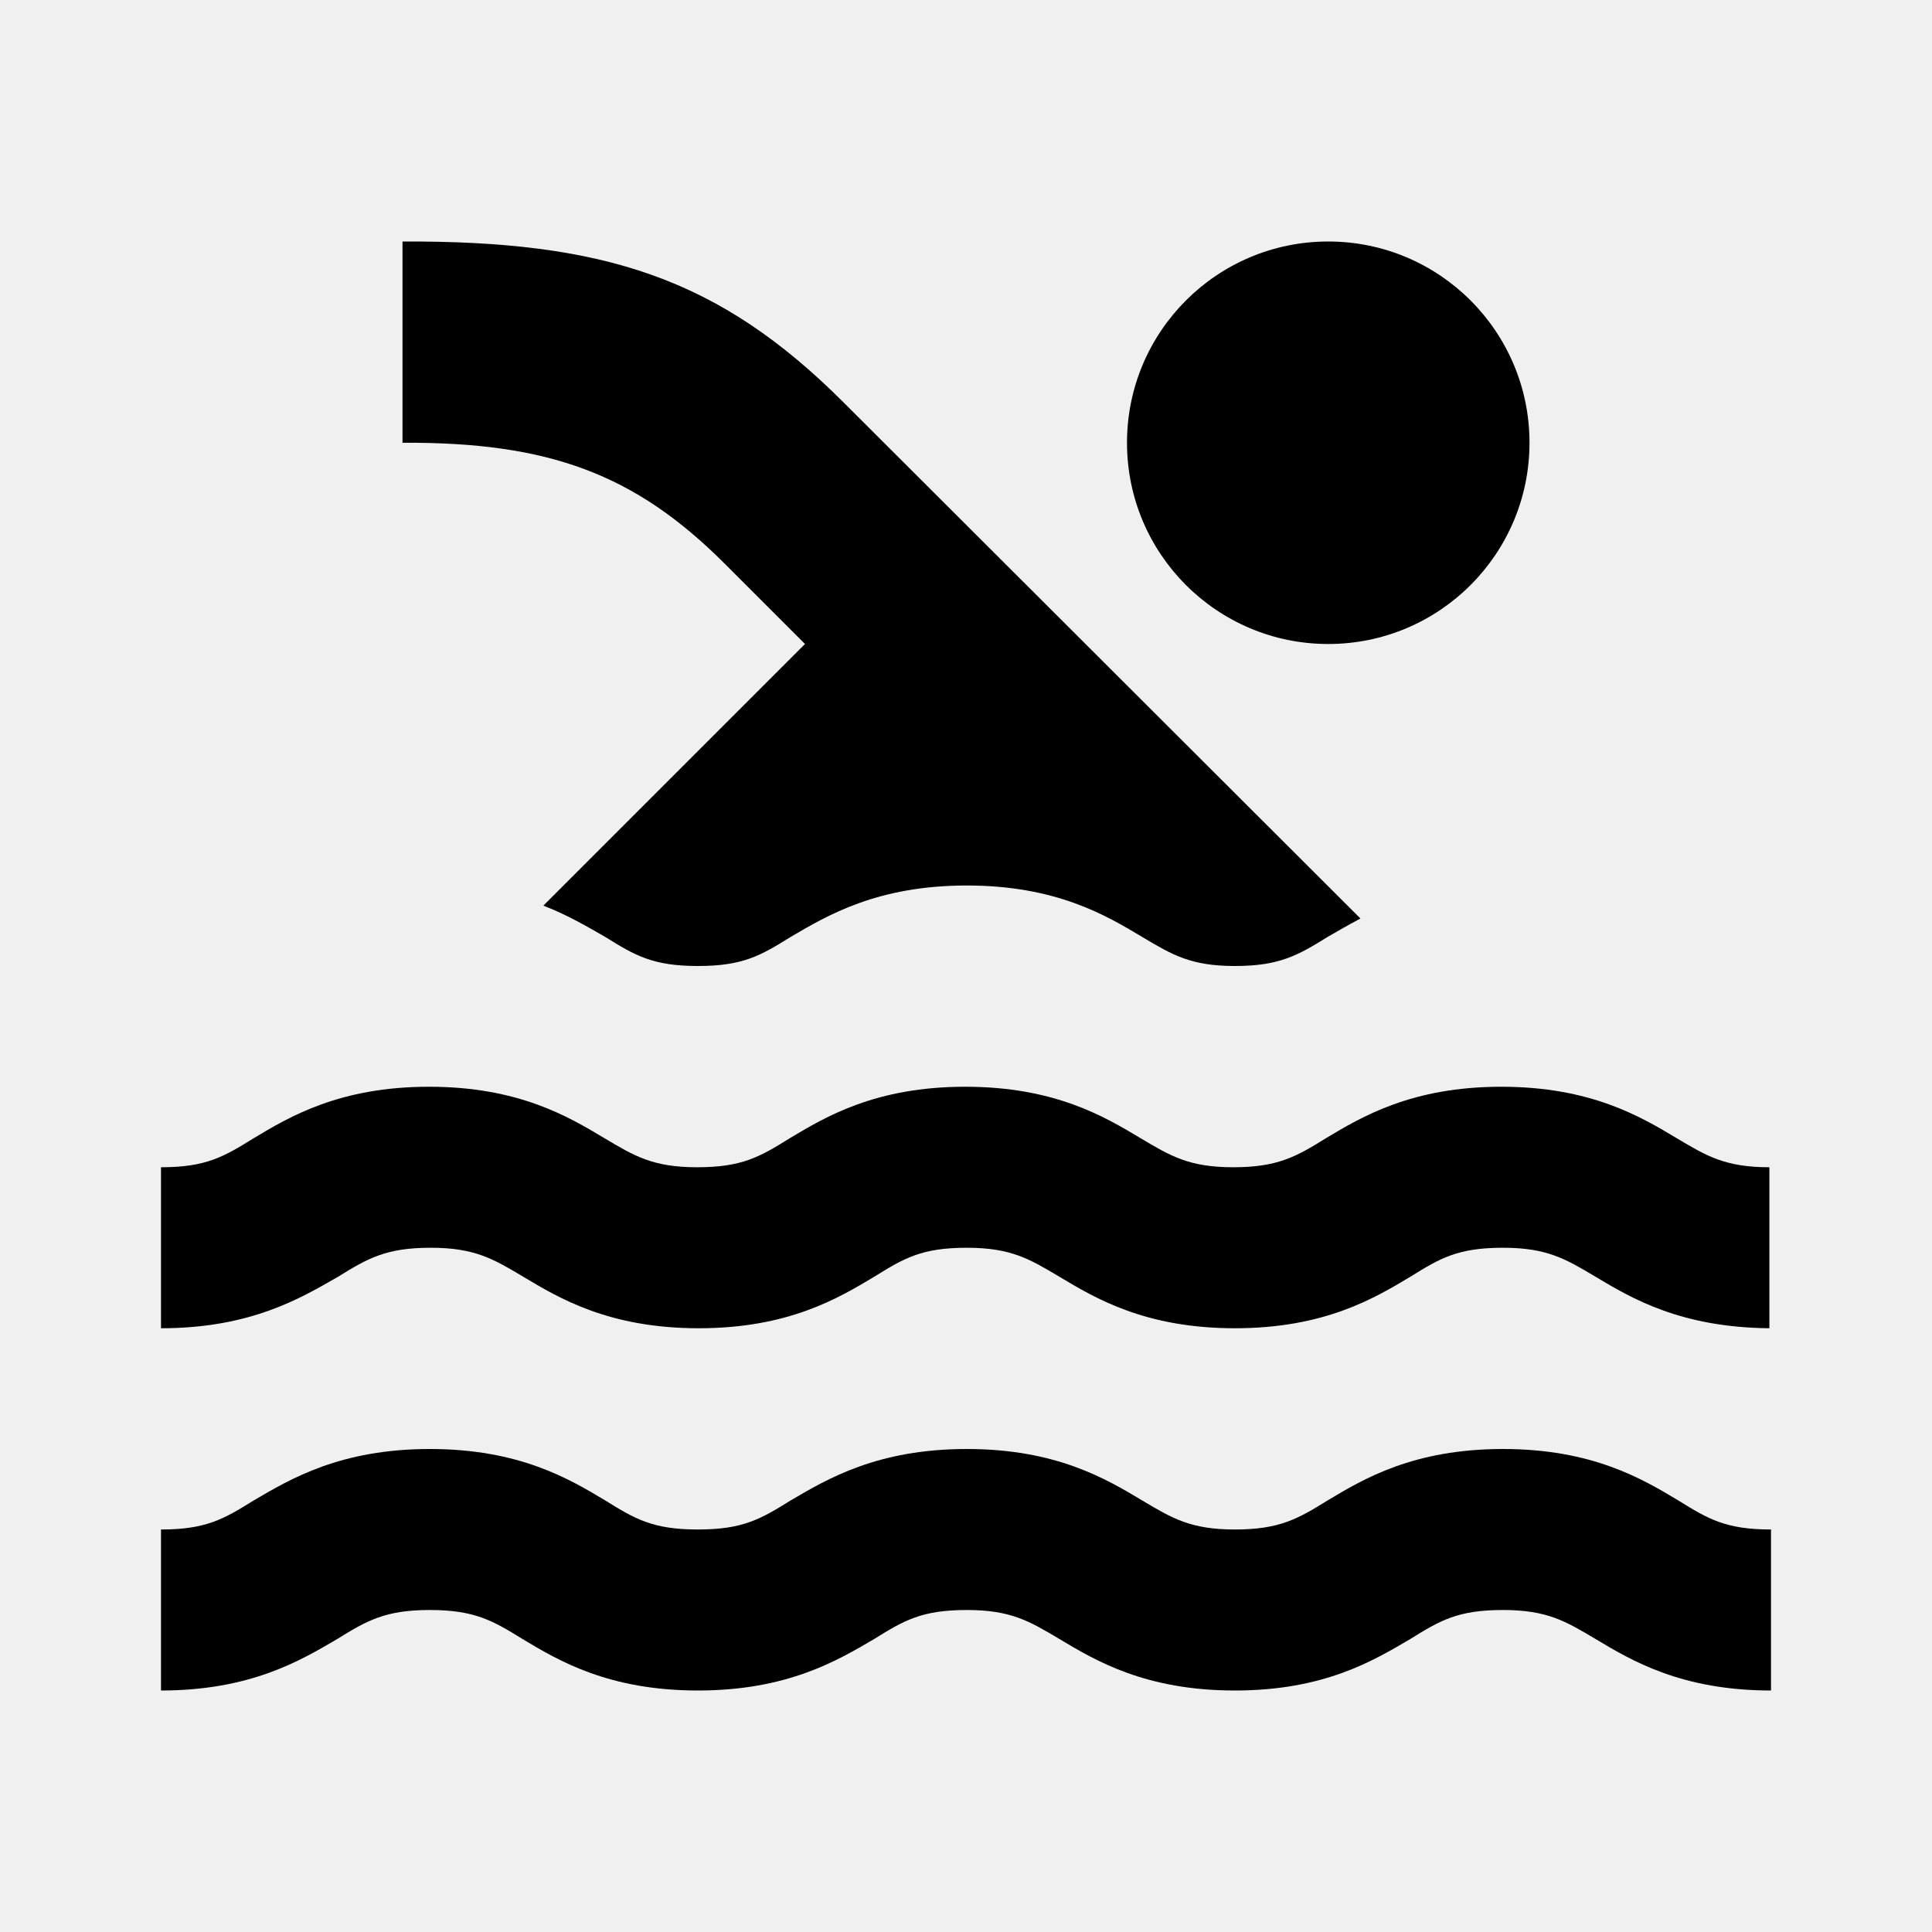
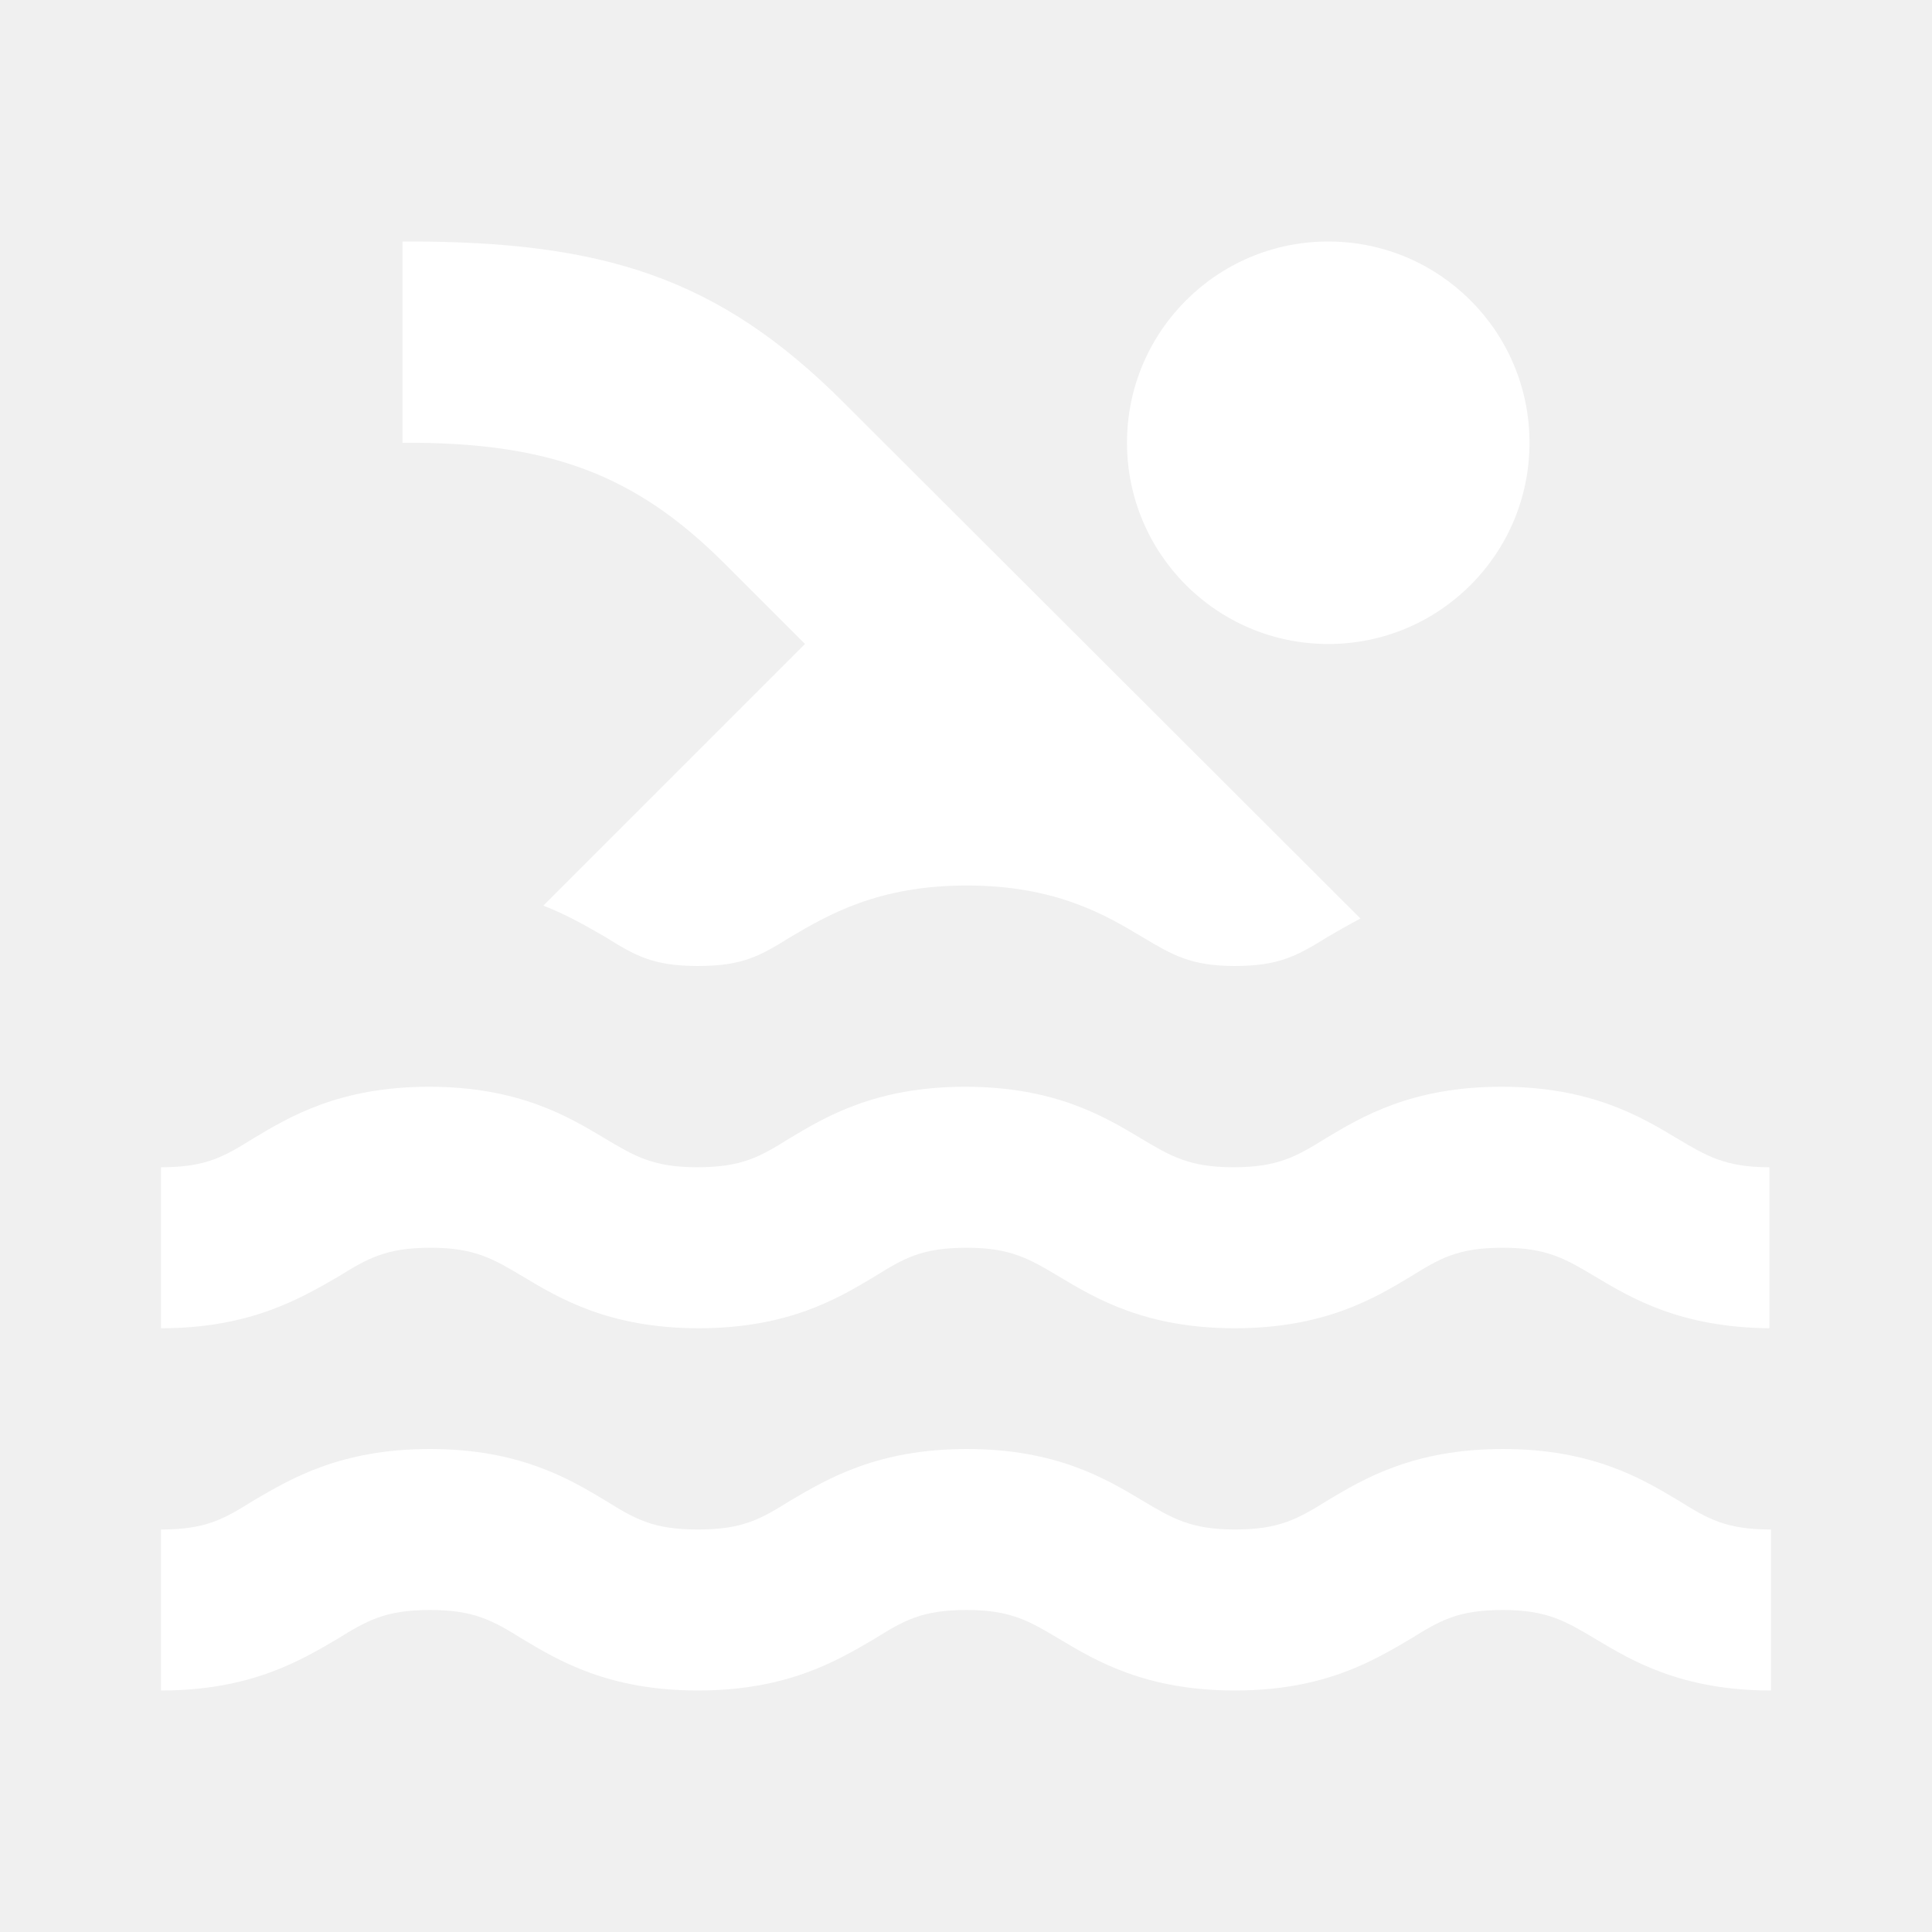
- <svg xmlns="http://www.w3.org/2000/svg" height="24px" viewBox="0 0 24 24" width="24px" fill="#000000">
+ <svg xmlns="http://www.w3.org/2000/svg" height="24px" viewBox="0 0 24 24" width="24px" fill="#FFFFFF">
  <path d="M0 0h24v24H0V0z" fill="none" />
  <path d="M10 8l-3.25 3.25c.31.12.56.27.77.39.37.23.59.36 1.15.36s.78-.13 1.15-.36c.46-.27 1.08-.64 2.19-.64s1.73.37 2.18.64c.37.22.6.36 1.15.36.55 0 .78-.13 1.15-.36.12-.07.26-.15.41-.23L10.48 5C8.93 3.45 7.5 2.99 5 3v2.5c1.82-.01 2.89.39 4 1.5l1 1zm12 8.5h-.02.02zm-16.65-1c.55 0 .78.14 1.15.36.45.27 1.07.64 2.18.64s1.73-.37 2.18-.64c.37-.23.59-.36 1.15-.36.55 0 .78.14 1.15.36.45.27 1.07.64 2.18.64s1.73-.37 2.18-.64c.37-.23.59-.36 1.15-.36.55 0 .78.14 1.15.36.45.27 1.06.63 2.16.64v-2c-.55 0-.78-.14-1.15-.36-.45-.27-1.07-.64-2.18-.64s-1.73.37-2.18.64c-.37.23-.6.36-1.15.36s-.78-.14-1.15-.36c-.45-.27-1.07-.64-2.18-.64s-1.73.37-2.18.64c-.37.23-.59.36-1.15.36-.55 0-.78-.14-1.15-.36-.45-.27-1.07-.64-2.18-.64s-1.73.37-2.18.64c-.37.23-.59.36-1.15.36v2c1.11 0 1.73-.37 2.2-.64.37-.23.6-.36 1.15-.36zM18.67 18c-1.11 0-1.73.37-2.18.64-.37.23-.6.36-1.15.36-.55 0-.78-.14-1.15-.36-.45-.27-1.07-.64-2.18-.64s-1.73.37-2.19.64c-.37.23-.59.36-1.15.36s-.78-.13-1.15-.36c-.45-.27-1.07-.64-2.18-.64s-1.73.37-2.19.64c-.37.23-.59.36-1.15.36v2c1.11 0 1.73-.37 2.19-.64.37-.23.6-.36 1.15-.36.55 0 .78.13 1.15.36.45.27 1.07.64 2.18.64s1.73-.37 2.19-.64c.37-.23.59-.36 1.15-.36.55 0 .78.14 1.15.36.45.27 1.07.64 2.18.64s1.72-.37 2.18-.64c.37-.23.59-.36 1.15-.36.55 0 .78.14 1.15.36.45.27 1.07.64 2.18.64v-2c-.56 0-.78-.13-1.15-.36-.45-.27-1.07-.64-2.18-.64z" />
  <circle cx="16.5" cy="5.5" r="2.5" />
</svg>
